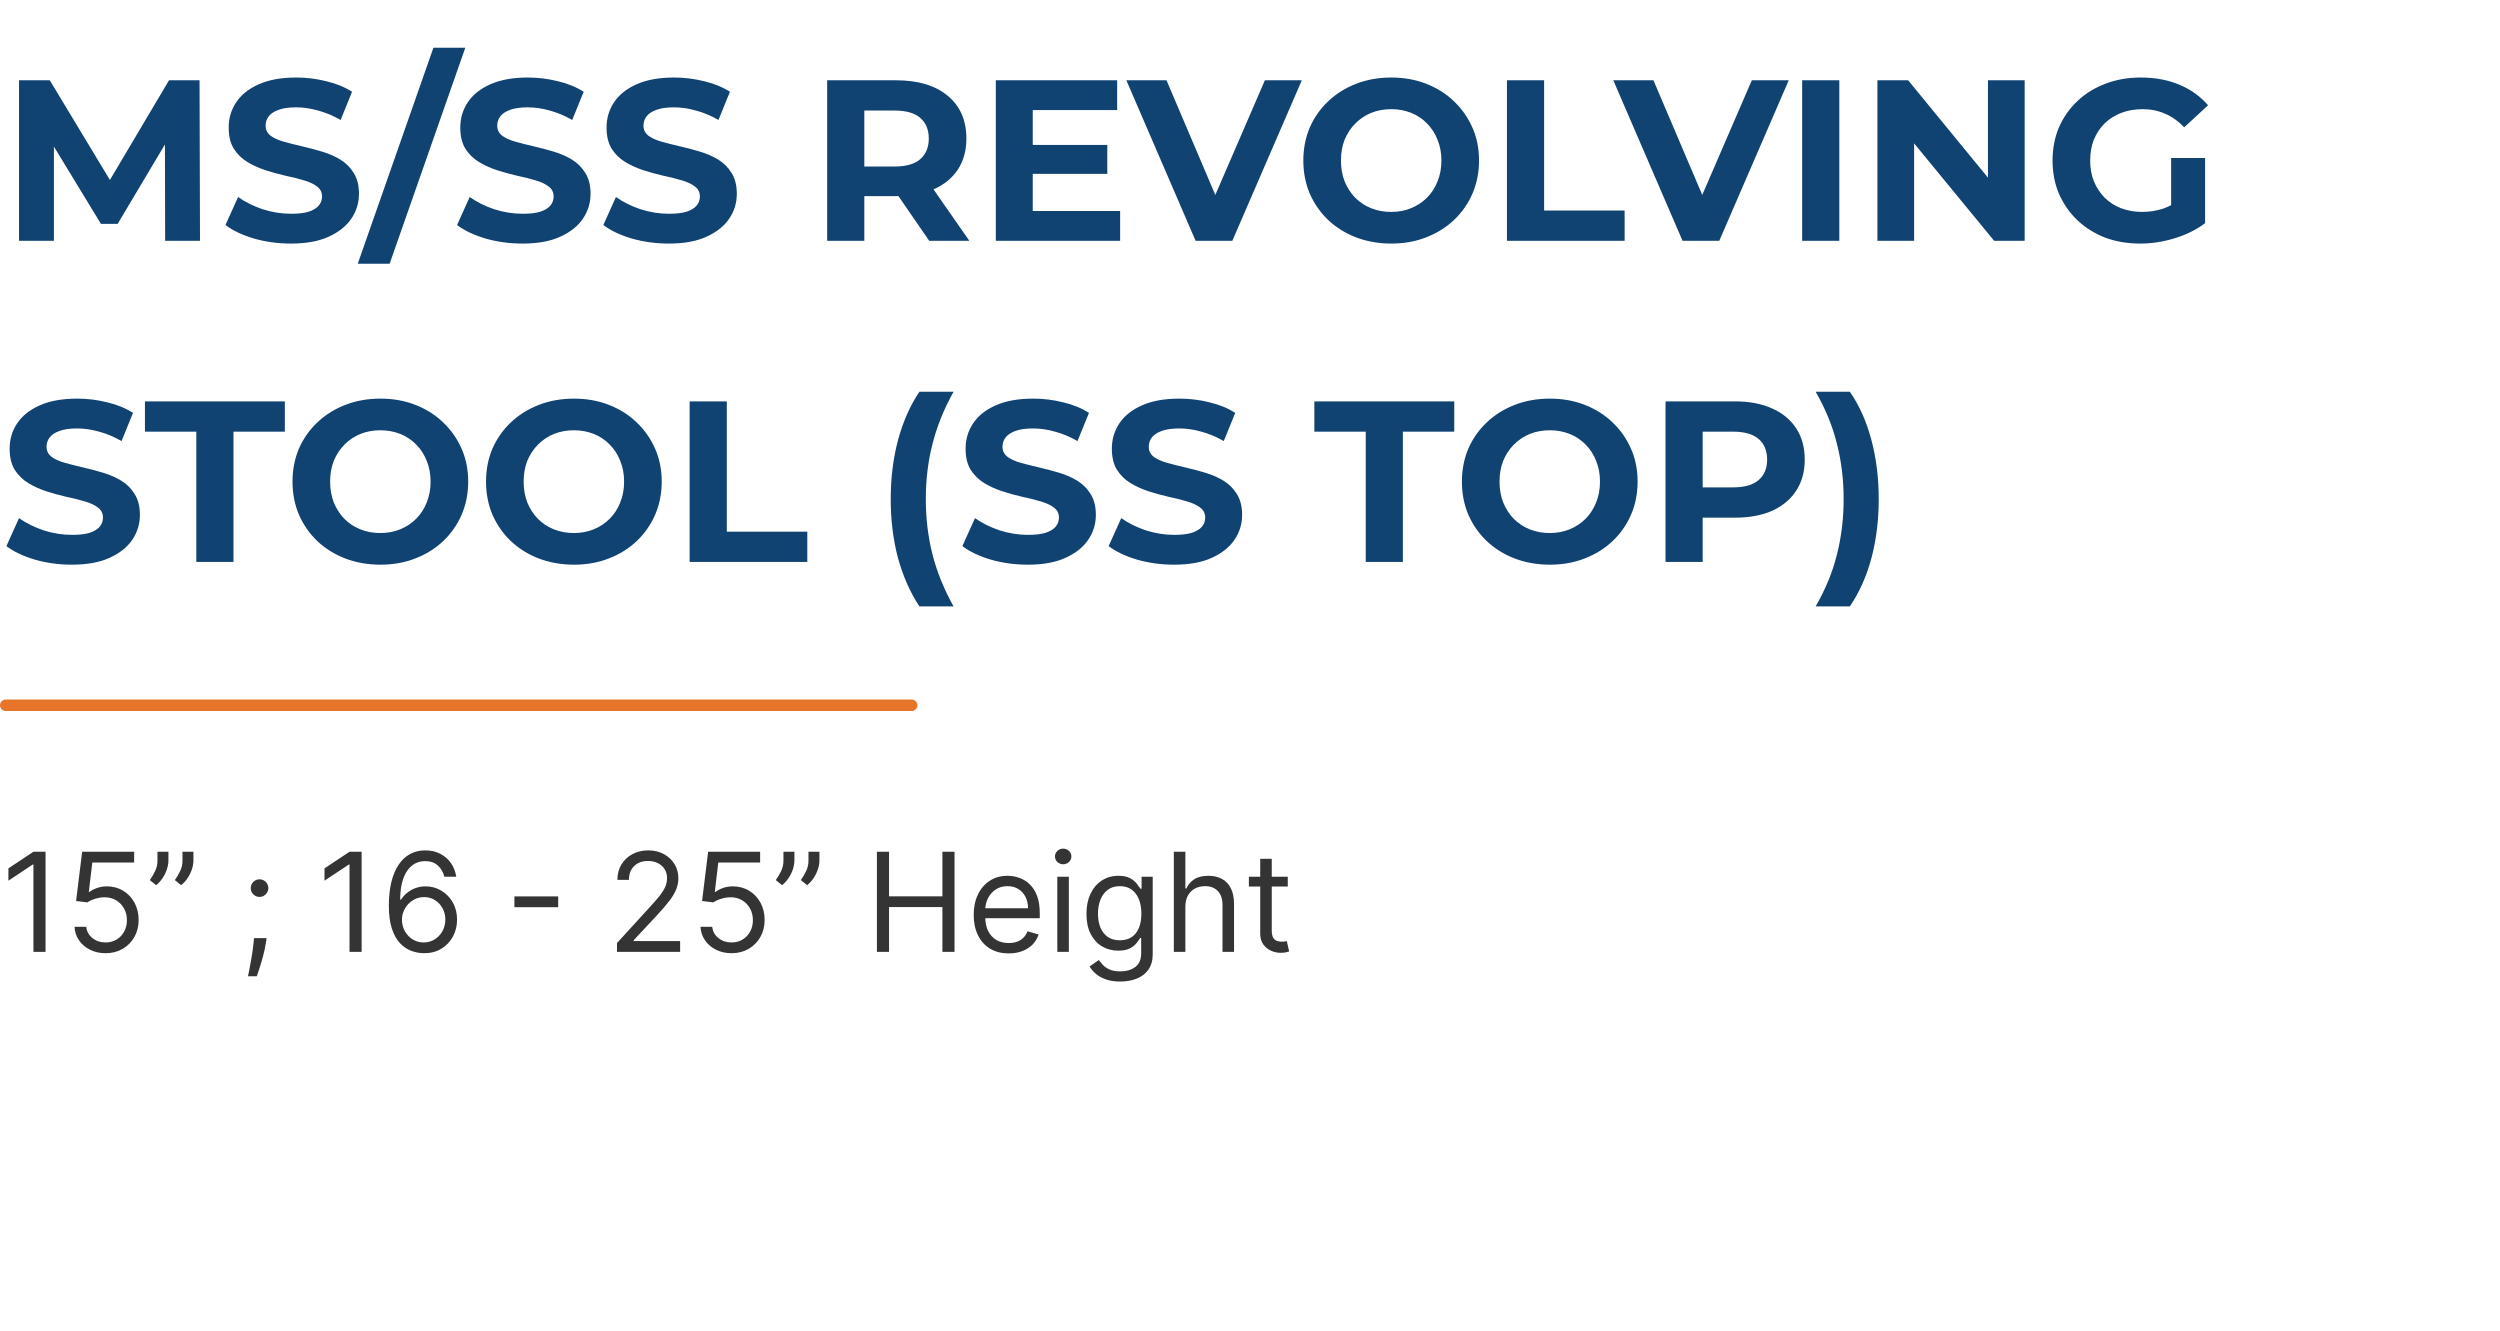
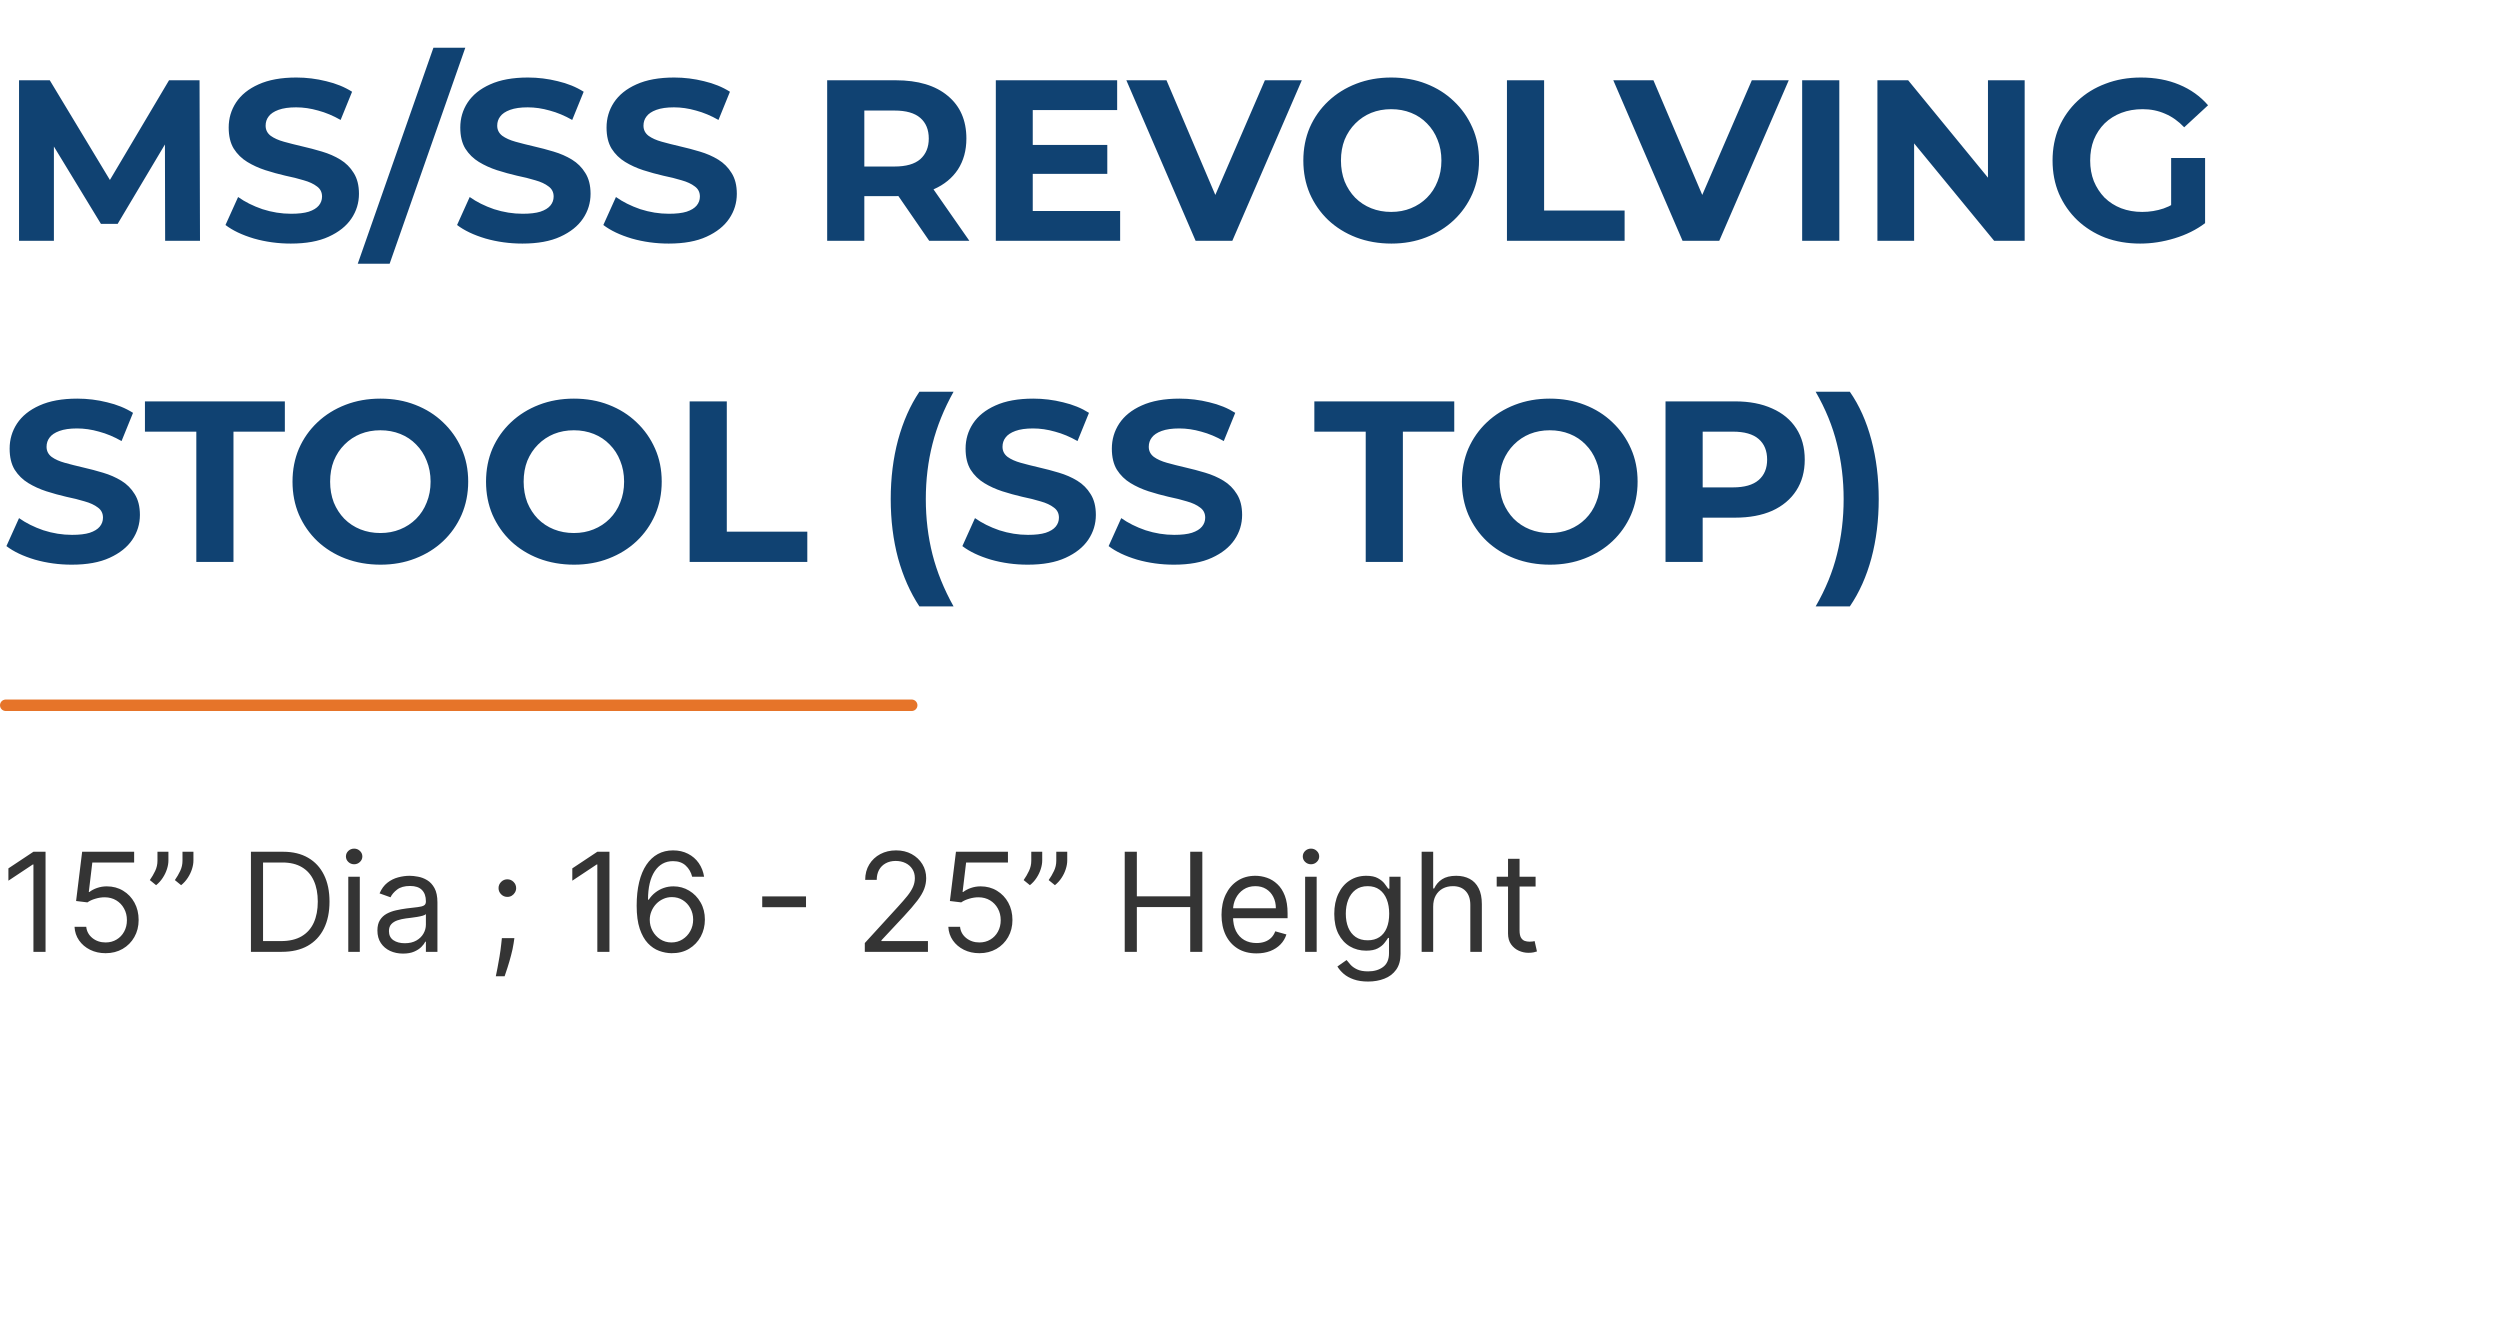
<svg xmlns="http://www.w3.org/2000/svg" width="218" height="116" viewBox="0 0 218 116" fill="none">
  <path d="M1.66 21V7H4.34L10.3 16.88H8.88L14.74 7H17.4L17.44 21H14.4L14.38 11.66H14.94L10.26 19.52H8.8L4.02 11.66H4.7V21H1.66ZM25.362 21.24C24.242 21.24 23.168 21.093 22.142 20.8C21.115 20.493 20.288 20.1 19.662 19.62L20.762 17.18C21.362 17.607 22.068 17.96 22.882 18.24C23.708 18.507 24.542 18.64 25.382 18.64C26.022 18.64 26.535 18.58 26.922 18.46C27.322 18.327 27.615 18.147 27.802 17.92C27.988 17.693 28.082 17.433 28.082 17.14C28.082 16.767 27.935 16.473 27.642 16.26C27.348 16.033 26.962 15.853 26.482 15.72C26.002 15.573 25.468 15.44 24.882 15.32C24.308 15.187 23.728 15.027 23.142 14.84C22.568 14.653 22.042 14.413 21.562 14.12C21.082 13.827 20.688 13.44 20.382 12.96C20.088 12.48 19.942 11.867 19.942 11.12C19.942 10.32 20.155 9.593 20.582 8.94C21.022 8.273 21.675 7.747 22.542 7.36C23.422 6.96 24.522 6.76 25.842 6.76C26.722 6.76 27.588 6.867 28.442 7.08C29.295 7.28 30.048 7.587 30.702 8L29.702 10.46C29.048 10.087 28.395 9.813 27.742 9.64C27.088 9.453 26.448 9.36 25.822 9.36C25.195 9.36 24.682 9.433 24.282 9.58C23.882 9.727 23.595 9.92 23.422 10.16C23.248 10.387 23.162 10.653 23.162 10.96C23.162 11.32 23.308 11.613 23.602 11.84C23.895 12.053 24.282 12.227 24.762 12.36C25.242 12.493 25.768 12.627 26.342 12.76C26.928 12.893 27.508 13.047 28.082 13.22C28.668 13.393 29.202 13.627 29.682 13.92C30.162 14.213 30.548 14.6 30.842 15.08C31.148 15.56 31.302 16.167 31.302 16.9C31.302 17.687 31.082 18.407 30.642 19.06C30.202 19.713 29.542 20.24 28.662 20.64C27.795 21.04 26.695 21.24 25.362 21.24ZM31.195 23L37.795 4.16H40.575L33.975 23H31.195ZM45.557 21.24C44.437 21.24 43.364 21.093 42.337 20.8C41.31 20.493 40.483 20.1 39.857 19.62L40.957 17.18C41.557 17.607 42.264 17.96 43.077 18.24C43.904 18.507 44.737 18.64 45.577 18.64C46.217 18.64 46.73 18.58 47.117 18.46C47.517 18.327 47.81 18.147 47.997 17.92C48.184 17.693 48.277 17.433 48.277 17.14C48.277 16.767 48.13 16.473 47.837 16.26C47.544 16.033 47.157 15.853 46.677 15.72C46.197 15.573 45.663 15.44 45.077 15.32C44.504 15.187 43.923 15.027 43.337 14.84C42.764 14.653 42.237 14.413 41.757 14.12C41.277 13.827 40.883 13.44 40.577 12.96C40.283 12.48 40.137 11.867 40.137 11.12C40.137 10.32 40.35 9.593 40.777 8.94C41.217 8.273 41.87 7.747 42.737 7.36C43.617 6.96 44.717 6.76 46.037 6.76C46.917 6.76 47.783 6.867 48.637 7.08C49.49 7.28 50.243 7.587 50.897 8L49.897 10.46C49.243 10.087 48.59 9.813 47.937 9.64C47.283 9.453 46.644 9.36 46.017 9.36C45.39 9.36 44.877 9.433 44.477 9.58C44.077 9.727 43.79 9.92 43.617 10.16C43.444 10.387 43.357 10.653 43.357 10.96C43.357 11.32 43.504 11.613 43.797 11.84C44.09 12.053 44.477 12.227 44.957 12.36C45.437 12.493 45.964 12.627 46.537 12.76C47.123 12.893 47.703 13.047 48.277 13.22C48.864 13.393 49.397 13.627 49.877 13.92C50.357 14.213 50.743 14.6 51.037 15.08C51.343 15.56 51.497 16.167 51.497 16.9C51.497 17.687 51.277 18.407 50.837 19.06C50.397 19.713 49.737 20.24 48.857 20.64C47.99 21.04 46.89 21.24 45.557 21.24ZM58.311 21.24C57.191 21.24 56.117 21.093 55.091 20.8C54.064 20.493 53.237 20.1 52.611 19.62L53.711 17.18C54.311 17.607 55.017 17.96 55.831 18.24C56.657 18.507 57.491 18.64 58.331 18.64C58.971 18.64 59.484 18.58 59.871 18.46C60.271 18.327 60.564 18.147 60.751 17.92C60.937 17.693 61.031 17.433 61.031 17.14C61.031 16.767 60.884 16.473 60.591 16.26C60.297 16.033 59.911 15.853 59.431 15.72C58.951 15.573 58.417 15.44 57.831 15.32C57.257 15.187 56.677 15.027 56.091 14.84C55.517 14.653 54.991 14.413 54.511 14.12C54.031 13.827 53.637 13.44 53.331 12.96C53.037 12.48 52.891 11.867 52.891 11.12C52.891 10.32 53.104 9.593 53.531 8.94C53.971 8.273 54.624 7.747 55.491 7.36C56.371 6.96 57.471 6.76 58.791 6.76C59.671 6.76 60.537 6.867 61.391 7.08C62.244 7.28 62.997 7.587 63.651 8L62.651 10.46C61.997 10.087 61.344 9.813 60.691 9.64C60.037 9.453 59.397 9.36 58.771 9.36C58.144 9.36 57.631 9.433 57.231 9.58C56.831 9.727 56.544 9.92 56.371 10.16C56.197 10.387 56.111 10.653 56.111 10.96C56.111 11.32 56.257 11.613 56.551 11.84C56.844 12.053 57.231 12.227 57.711 12.36C58.191 12.493 58.717 12.627 59.291 12.76C59.877 12.893 60.457 13.047 61.031 13.22C61.617 13.393 62.151 13.627 62.631 13.92C63.111 14.213 63.497 14.6 63.791 15.08C64.097 15.56 64.251 16.167 64.251 16.9C64.251 17.687 64.031 18.407 63.591 19.06C63.151 19.713 62.491 20.24 61.611 20.64C60.744 21.04 59.644 21.24 58.311 21.24ZM72.129 21V7H78.109C80.055 7 81.569 7.453 82.649 8.36C83.729 9.253 84.269 10.493 84.269 12.08C84.269 13.12 84.022 14.02 83.529 14.78C83.035 15.527 82.335 16.1 81.429 16.5C80.522 16.9 79.442 17.1 78.189 17.1H73.929L75.369 15.68V21H72.129ZM81.029 21L77.529 15.92H80.989L84.529 21H81.029ZM75.369 16.04L73.929 14.52H78.009C79.009 14.52 79.755 14.307 80.249 13.88C80.742 13.44 80.989 12.84 80.989 12.08C80.989 11.307 80.742 10.707 80.249 10.28C79.755 9.853 79.009 9.64 78.009 9.64H73.929L75.369 8.1V16.04ZM86.836 21V7H97.416V9.6H90.056V18.4H97.676V21H86.836ZM89.816 15.16V12.64H96.556V15.16H89.816ZM104.258 21L98.218 7H101.718L106.998 19.4H104.938L110.298 7H113.518L107.458 21H104.258ZM121.331 21.24C120.224 21.24 119.198 21.06 118.251 20.7C117.318 20.34 116.504 19.833 115.811 19.18C115.131 18.527 114.598 17.76 114.211 16.88C113.838 16 113.651 15.04 113.651 14C113.651 12.96 113.838 12 114.211 11.12C114.598 10.24 115.138 9.473 115.831 8.82C116.524 8.167 117.338 7.66 118.271 7.3C119.204 6.94 120.218 6.76 121.311 6.76C122.418 6.76 123.431 6.94 124.351 7.3C125.284 7.66 126.091 8.167 126.771 8.82C127.464 9.473 128.004 10.24 128.391 11.12C128.778 11.987 128.971 12.947 128.971 14C128.971 15.04 128.778 16.007 128.391 16.9C128.004 17.78 127.464 18.547 126.771 19.2C126.091 19.84 125.284 20.34 124.351 20.7C123.431 21.06 122.424 21.24 121.331 21.24ZM121.311 18.48C121.938 18.48 122.511 18.373 123.031 18.16C123.564 17.947 124.031 17.64 124.431 17.24C124.831 16.84 125.138 16.367 125.351 15.82C125.578 15.273 125.691 14.667 125.691 14C125.691 13.333 125.578 12.727 125.351 12.18C125.138 11.633 124.831 11.16 124.431 10.76C124.044 10.36 123.584 10.053 123.051 9.84C122.518 9.627 121.938 9.52 121.311 9.52C120.684 9.52 120.104 9.627 119.571 9.84C119.051 10.053 118.591 10.36 118.191 10.76C117.791 11.16 117.478 11.633 117.251 12.18C117.038 12.727 116.931 13.333 116.931 14C116.931 14.653 117.038 15.26 117.251 15.82C117.478 16.367 117.784 16.84 118.171 17.24C118.571 17.64 119.038 17.947 119.571 18.16C120.104 18.373 120.684 18.48 121.311 18.48ZM131.406 21V7H134.646V18.36H141.666V21H131.406ZM146.719 21L140.679 7H144.179L149.459 19.4H147.399L152.759 7H155.979L149.919 21H146.719ZM157.148 21V7H160.388V21H157.148ZM163.711 21V7H166.391L174.651 17.08H173.351V7H176.551V21H173.891L165.611 10.92H166.911V21H163.711ZM186.623 21.24C185.516 21.24 184.496 21.067 183.563 20.72C182.643 20.36 181.836 19.853 181.143 19.2C180.463 18.547 179.93 17.78 179.543 16.9C179.17 16.02 178.983 15.053 178.983 14C178.983 12.947 179.17 11.98 179.543 11.1C179.93 10.22 180.47 9.453 181.163 8.8C181.856 8.147 182.67 7.647 183.603 7.3C184.536 6.94 185.563 6.76 186.683 6.76C187.923 6.76 189.036 6.967 190.023 7.38C191.023 7.793 191.863 8.393 192.543 9.18L190.463 11.1C189.956 10.567 189.403 10.173 188.803 9.92C188.203 9.653 187.55 9.52 186.843 9.52C186.163 9.52 185.543 9.627 184.983 9.84C184.423 10.053 183.936 10.36 183.523 10.76C183.123 11.16 182.81 11.633 182.583 12.18C182.37 12.727 182.263 13.333 182.263 14C182.263 14.653 182.37 15.253 182.583 15.8C182.81 16.347 183.123 16.827 183.523 17.24C183.936 17.64 184.416 17.947 184.963 18.16C185.523 18.373 186.136 18.48 186.803 18.48C187.443 18.48 188.063 18.38 188.663 18.18C189.276 17.967 189.87 17.613 190.443 17.12L192.283 19.46C191.523 20.033 190.636 20.473 189.623 20.78C188.623 21.087 187.623 21.24 186.623 21.24ZM192.283 19.46L189.323 19.04V13.78H192.283V19.46ZM6.26 49.24C5.14 49.24 4.067 49.093 3.04 48.8C2.013 48.493 1.187 48.1 0.56 47.62L1.66 45.18C2.26 45.607 2.967 45.96 3.78 46.24C4.607 46.507 5.44 46.64 6.28 46.64C6.92 46.64 7.433 46.58 7.82 46.46C8.22 46.327 8.513 46.147 8.7 45.92C8.887 45.693 8.98 45.433 8.98 45.14C8.98 44.767 8.833 44.473 8.54 44.26C8.247 44.033 7.86 43.853 7.38 43.72C6.9 43.573 6.367 43.44 5.78 43.32C5.207 43.187 4.627 43.027 4.04 42.84C3.467 42.653 2.94 42.413 2.46 42.12C1.98 41.827 1.587 41.44 1.28 40.96C0.987 40.48 0.84 39.867 0.84 39.12C0.84 38.32 1.053 37.593 1.48 36.94C1.92 36.273 2.573 35.747 3.44 35.36C4.32 34.96 5.42 34.76 6.74 34.76C7.62 34.76 8.487 34.867 9.34 35.08C10.193 35.28 10.947 35.587 11.6 36L10.6 38.46C9.947 38.087 9.293 37.813 8.64 37.64C7.987 37.453 7.347 37.36 6.72 37.36C6.093 37.36 5.58 37.433 5.18 37.58C4.78 37.727 4.493 37.92 4.32 38.16C4.147 38.387 4.06 38.653 4.06 38.96C4.06 39.32 4.207 39.613 4.5 39.84C4.793 40.053 5.18 40.227 5.66 40.36C6.14 40.493 6.667 40.627 7.24 40.76C7.827 40.893 8.407 41.047 8.98 41.22C9.567 41.393 10.1 41.627 10.58 41.92C11.06 42.213 11.447 42.6 11.74 43.08C12.047 43.56 12.2 44.167 12.2 44.9C12.2 45.687 11.98 46.407 11.54 47.06C11.1 47.713 10.44 48.24 9.56 48.64C8.693 49.04 7.593 49.24 6.26 49.24ZM17.119 49V37.64H12.639V35H24.839V37.64H20.359V49H17.119ZM33.187 49.24C32.08 49.24 31.053 49.06 30.107 48.7C29.173 48.34 28.36 47.833 27.667 47.18C26.987 46.527 26.453 45.76 26.067 44.88C25.693 44 25.507 43.04 25.507 42C25.507 40.96 25.693 40 26.067 39.12C26.453 38.24 26.993 37.473 27.687 36.82C28.38 36.167 29.193 35.66 30.127 35.3C31.06 34.94 32.073 34.76 33.167 34.76C34.273 34.76 35.287 34.94 36.207 35.3C37.14 35.66 37.947 36.167 38.627 36.82C39.32 37.473 39.86 38.24 40.247 39.12C40.633 39.987 40.827 40.947 40.827 42C40.827 43.04 40.633 44.007 40.247 44.9C39.86 45.78 39.32 46.547 38.627 47.2C37.947 47.84 37.14 48.34 36.207 48.7C35.287 49.06 34.28 49.24 33.187 49.24ZM33.167 46.48C33.793 46.48 34.367 46.373 34.887 46.16C35.42 45.947 35.887 45.64 36.287 45.24C36.687 44.84 36.993 44.367 37.207 43.82C37.433 43.273 37.547 42.667 37.547 42C37.547 41.333 37.433 40.727 37.207 40.18C36.993 39.633 36.687 39.16 36.287 38.76C35.9 38.36 35.44 38.053 34.907 37.84C34.373 37.627 33.793 37.52 33.167 37.52C32.54 37.52 31.96 37.627 31.427 37.84C30.907 38.053 30.447 38.36 30.047 38.76C29.647 39.16 29.333 39.633 29.107 40.18C28.893 40.727 28.787 41.333 28.787 42C28.787 42.653 28.893 43.26 29.107 43.82C29.333 44.367 29.64 44.84 30.027 45.24C30.427 45.64 30.893 45.947 31.427 46.16C31.96 46.373 32.54 46.48 33.167 46.48ZM50.062 49.24C48.955 49.24 47.928 49.06 46.982 48.7C46.048 48.34 45.235 47.833 44.542 47.18C43.862 46.527 43.328 45.76 42.942 44.88C42.568 44 42.382 43.04 42.382 42C42.382 40.96 42.568 40 42.942 39.12C43.328 38.24 43.868 37.473 44.562 36.82C45.255 36.167 46.068 35.66 47.002 35.3C47.935 34.94 48.948 34.76 50.042 34.76C51.148 34.76 52.162 34.94 53.082 35.3C54.015 35.66 54.822 36.167 55.502 36.82C56.195 37.473 56.735 38.24 57.122 39.12C57.508 39.987 57.702 40.947 57.702 42C57.702 43.04 57.508 44.007 57.122 44.9C56.735 45.78 56.195 46.547 55.502 47.2C54.822 47.84 54.015 48.34 53.082 48.7C52.162 49.06 51.155 49.24 50.062 49.24ZM50.042 46.48C50.668 46.48 51.242 46.373 51.762 46.16C52.295 45.947 52.762 45.64 53.162 45.24C53.562 44.84 53.868 44.367 54.082 43.82C54.308 43.273 54.422 42.667 54.422 42C54.422 41.333 54.308 40.727 54.082 40.18C53.868 39.633 53.562 39.16 53.162 38.76C52.775 38.36 52.315 38.053 51.782 37.84C51.248 37.627 50.668 37.52 50.042 37.52C49.415 37.52 48.835 37.627 48.302 37.84C47.782 38.053 47.322 38.36 46.922 38.76C46.522 39.16 46.208 39.633 45.982 40.18C45.768 40.727 45.662 41.333 45.662 42C45.662 42.653 45.768 43.26 45.982 43.82C46.208 44.367 46.515 44.84 46.902 45.24C47.302 45.64 47.768 45.947 48.302 46.16C48.835 46.373 49.415 46.48 50.042 46.48ZM60.137 49V35H63.377V46.36H70.397V49H60.137ZM80.171 52.88C79.371 51.667 78.751 50.267 78.311 48.68C77.884 47.08 77.671 45.36 77.671 43.52C77.671 41.68 77.884 39.96 78.311 38.36C78.751 36.747 79.371 35.347 80.171 34.16H83.151C82.311 35.667 81.698 37.187 81.311 38.72C80.924 40.24 80.731 41.84 80.731 43.52C80.731 45.2 80.924 46.807 81.311 48.34C81.698 49.86 82.311 51.373 83.151 52.88H80.171ZM89.619 49.24C88.499 49.24 87.426 49.093 86.399 48.8C85.373 48.493 84.546 48.1 83.919 47.62L85.019 45.18C85.619 45.607 86.326 45.96 87.139 46.24C87.966 46.507 88.799 46.64 89.639 46.64C90.279 46.64 90.793 46.58 91.179 46.46C91.579 46.327 91.873 46.147 92.059 45.92C92.246 45.693 92.339 45.433 92.339 45.14C92.339 44.767 92.193 44.473 91.899 44.26C91.606 44.033 91.219 43.853 90.739 43.72C90.259 43.573 89.726 43.44 89.139 43.32C88.566 43.187 87.986 43.027 87.399 42.84C86.826 42.653 86.299 42.413 85.819 42.12C85.339 41.827 84.946 41.44 84.639 40.96C84.346 40.48 84.199 39.867 84.199 39.12C84.199 38.32 84.413 37.593 84.839 36.94C85.279 36.273 85.933 35.747 86.799 35.36C87.679 34.96 88.779 34.76 90.099 34.76C90.979 34.76 91.846 34.867 92.699 35.08C93.553 35.28 94.306 35.587 94.959 36L93.959 38.46C93.306 38.087 92.653 37.813 91.999 37.64C91.346 37.453 90.706 37.36 90.079 37.36C89.453 37.36 88.939 37.433 88.539 37.58C88.139 37.727 87.853 37.92 87.679 38.16C87.506 38.387 87.419 38.653 87.419 38.96C87.419 39.32 87.566 39.613 87.859 39.84C88.153 40.053 88.539 40.227 89.019 40.36C89.499 40.493 90.026 40.627 90.599 40.76C91.186 40.893 91.766 41.047 92.339 41.22C92.926 41.393 93.459 41.627 93.939 41.92C94.419 42.213 94.806 42.6 95.099 43.08C95.406 43.56 95.559 44.167 95.559 44.9C95.559 45.687 95.339 46.407 94.899 47.06C94.459 47.713 93.799 48.24 92.919 48.64C92.053 49.04 90.953 49.24 89.619 49.24ZM102.373 49.24C101.253 49.24 100.18 49.093 99.153 48.8C98.127 48.493 97.3 48.1 96.673 47.62L97.773 45.18C98.373 45.607 99.08 45.96 99.893 46.24C100.72 46.507 101.553 46.64 102.393 46.64C103.033 46.64 103.547 46.58 103.933 46.46C104.333 46.327 104.627 46.147 104.813 45.92C105 45.693 105.093 45.433 105.093 45.14C105.093 44.767 104.947 44.473 104.653 44.26C104.36 44.033 103.973 43.853 103.493 43.72C103.013 43.573 102.48 43.44 101.893 43.32C101.32 43.187 100.74 43.027 100.153 42.84C99.58 42.653 99.053 42.413 98.573 42.12C98.093 41.827 97.7 41.44 97.393 40.96C97.1 40.48 96.953 39.867 96.953 39.12C96.953 38.32 97.167 37.593 97.593 36.94C98.033 36.273 98.687 35.747 99.553 35.36C100.433 34.96 101.533 34.76 102.853 34.76C103.733 34.76 104.6 34.867 105.453 35.08C106.307 35.28 107.06 35.587 107.713 36L106.713 38.46C106.06 38.087 105.407 37.813 104.753 37.64C104.1 37.453 103.46 37.36 102.833 37.36C102.207 37.36 101.693 37.433 101.293 37.58C100.893 37.727 100.607 37.92 100.433 38.16C100.26 38.387 100.173 38.653 100.173 38.96C100.173 39.32 100.32 39.613 100.613 39.84C100.907 40.053 101.293 40.227 101.773 40.36C102.253 40.493 102.78 40.627 103.353 40.76C103.94 40.893 104.52 41.047 105.093 41.22C105.68 41.393 106.213 41.627 106.693 41.92C107.173 42.213 107.56 42.6 107.853 43.08C108.16 43.56 108.313 44.167 108.313 44.9C108.313 45.687 108.093 46.407 107.653 47.06C107.213 47.713 106.553 48.24 105.673 48.64C104.807 49.04 103.707 49.24 102.373 49.24ZM119.091 49V37.64H114.611V35H126.811V37.64H122.331V49H119.091ZM135.159 49.24C134.053 49.24 133.026 49.06 132.079 48.7C131.146 48.34 130.333 47.833 129.639 47.18C128.959 46.527 128.426 45.76 128.039 44.88C127.666 44 127.479 43.04 127.479 42C127.479 40.96 127.666 40 128.039 39.12C128.426 38.24 128.966 37.473 129.659 36.82C130.353 36.167 131.166 35.66 132.099 35.3C133.033 34.94 134.046 34.76 135.139 34.76C136.246 34.76 137.259 34.94 138.179 35.3C139.113 35.66 139.919 36.167 140.599 36.82C141.293 37.473 141.833 38.24 142.219 39.12C142.606 39.987 142.799 40.947 142.799 42C142.799 43.04 142.606 44.007 142.219 44.9C141.833 45.78 141.293 46.547 140.599 47.2C139.919 47.84 139.113 48.34 138.179 48.7C137.259 49.06 136.253 49.24 135.159 49.24ZM135.139 46.48C135.766 46.48 136.339 46.373 136.859 46.16C137.393 45.947 137.859 45.64 138.259 45.24C138.659 44.84 138.966 44.367 139.179 43.82C139.406 43.273 139.519 42.667 139.519 42C139.519 41.333 139.406 40.727 139.179 40.18C138.966 39.633 138.659 39.16 138.259 38.76C137.873 38.36 137.413 38.053 136.879 37.84C136.346 37.627 135.766 37.52 135.139 37.52C134.513 37.52 133.933 37.627 133.399 37.84C132.879 38.053 132.419 38.36 132.019 38.76C131.619 39.16 131.306 39.633 131.079 40.18C130.866 40.727 130.759 41.333 130.759 42C130.759 42.653 130.866 43.26 131.079 43.82C131.306 44.367 131.613 44.84 131.999 45.24C132.399 45.64 132.866 45.947 133.399 46.16C133.933 46.373 134.513 46.48 135.139 46.48ZM145.234 49V35H151.294C152.548 35 153.628 35.207 154.534 35.62C155.441 36.02 156.141 36.6 156.634 37.36C157.128 38.12 157.374 39.027 157.374 40.08C157.374 41.12 157.128 42.02 156.634 42.78C156.141 43.54 155.441 44.127 154.534 44.54C153.628 44.94 152.548 45.14 151.294 45.14H147.034L148.474 43.68V49H145.234ZM148.474 44.04L147.034 42.5H151.114C152.114 42.5 152.861 42.287 153.354 41.86C153.848 41.433 154.094 40.84 154.094 40.08C154.094 39.307 153.848 38.707 153.354 38.28C152.861 37.853 152.114 37.64 151.114 37.64H147.034L148.474 36.1V44.04ZM158.325 52.88C159.192 51.373 159.812 49.86 160.185 48.34C160.572 46.807 160.765 45.2 160.765 43.52C160.765 41.84 160.572 40.24 160.185 38.72C159.812 37.187 159.192 35.667 158.325 34.16H161.305C162.132 35.347 162.758 36.747 163.185 38.36C163.612 39.96 163.825 41.68 163.825 43.52C163.825 45.36 163.612 47.08 163.185 48.68C162.758 50.267 162.132 51.667 161.305 52.88H158.325Z" fill="#104272" />
  <line x1="0.5" y1="61.5" x2="79.5" y2="61.5" stroke="#E67429" stroke-linecap="round" />
-   <path d="M3.972 74.273V83H2.915V75.381H2.864L0.733 76.796V75.722L2.915 74.273H3.972ZM9.209 83.119C8.709 83.119 8.259 83.02 7.858 82.821C7.457 82.622 7.136 82.349 6.895 82.003C6.653 81.656 6.521 81.261 6.499 80.818H7.521C7.561 81.213 7.74 81.54 8.058 81.798C8.379 82.054 8.763 82.182 9.209 82.182C9.567 82.182 9.885 82.098 10.163 81.93C10.445 81.763 10.665 81.533 10.824 81.24C10.986 80.945 11.067 80.611 11.067 80.239C11.067 79.858 10.983 79.519 10.815 79.22C10.651 78.919 10.423 78.682 10.133 78.508C9.844 78.335 9.513 78.247 9.141 78.244C8.874 78.242 8.599 78.283 8.318 78.368C8.037 78.45 7.805 78.557 7.624 78.688L6.635 78.568L7.163 74.273H11.697V75.21H8.05L7.743 77.784H7.794C7.973 77.642 8.197 77.524 8.467 77.43C8.737 77.337 9.018 77.29 9.311 77.29C9.845 77.29 10.321 77.418 10.739 77.673C11.159 77.926 11.489 78.273 11.727 78.713C11.969 79.153 12.089 79.656 12.089 80.222C12.089 80.778 11.964 81.276 11.714 81.713C11.467 82.148 11.126 82.492 10.692 82.744C10.257 82.994 9.763 83.119 9.209 83.119ZM14.686 74.273V75.04C14.686 75.273 14.643 75.521 14.558 75.785C14.476 76.047 14.353 76.301 14.191 76.548C14.032 76.793 13.839 77.006 13.612 77.188L13.066 76.744C13.245 76.489 13.4 76.223 13.531 75.947C13.664 75.669 13.731 75.372 13.731 75.057V74.273H14.686ZM16.867 74.273V75.04C16.867 75.273 16.825 75.521 16.74 75.785C16.657 76.047 16.535 76.301 16.373 76.548C16.214 76.793 16.021 77.006 15.794 77.188L15.248 76.744C15.427 76.489 15.582 76.223 15.713 75.947C15.846 75.669 15.913 75.372 15.913 75.057V74.273H16.867ZM23.245 81.807L23.177 82.267C23.128 82.591 23.054 82.938 22.955 83.307C22.858 83.676 22.758 84.024 22.652 84.351C22.547 84.678 22.461 84.938 22.392 85.131H21.625C21.662 84.949 21.711 84.709 21.77 84.41C21.83 84.112 21.89 83.778 21.949 83.409C22.012 83.043 22.063 82.668 22.103 82.284L22.154 81.807H23.245ZM22.631 78.21C22.421 78.21 22.24 78.135 22.09 77.984C21.939 77.834 21.864 77.653 21.864 77.443C21.864 77.233 21.939 77.053 22.09 76.902C22.24 76.751 22.421 76.676 22.631 76.676C22.841 76.676 23.022 76.751 23.172 76.902C23.323 77.053 23.398 77.233 23.398 77.443C23.398 77.582 23.363 77.71 23.291 77.827C23.223 77.943 23.131 78.037 23.015 78.108C22.901 78.176 22.773 78.21 22.631 78.21ZM31.534 74.273V83H30.477V75.381H30.426L28.296 76.796V75.722L30.477 74.273H31.534ZM36.942 83.119C36.584 83.114 36.226 83.046 35.868 82.915C35.51 82.784 35.183 82.564 34.888 82.254C34.592 81.942 34.355 81.52 34.176 80.989C33.997 80.454 33.908 79.784 33.908 78.977C33.908 78.204 33.98 77.52 34.125 76.923C34.27 76.324 34.48 75.82 34.756 75.41C35.031 74.999 35.364 74.686 35.753 74.473C36.145 74.26 36.587 74.153 37.078 74.153C37.567 74.153 38.001 74.251 38.382 74.447C38.766 74.641 39.078 74.91 39.32 75.257C39.561 75.604 39.717 76.003 39.788 76.454H38.749C38.652 76.062 38.465 75.737 38.186 75.479C37.908 75.22 37.538 75.091 37.078 75.091C36.402 75.091 35.869 75.385 35.48 75.973C35.094 76.561 34.899 77.386 34.896 78.449H34.965C35.124 78.207 35.312 78.001 35.531 77.831C35.753 77.658 35.997 77.524 36.264 77.43C36.531 77.337 36.814 77.29 37.112 77.29C37.612 77.29 38.07 77.415 38.484 77.665C38.899 77.912 39.231 78.254 39.481 78.692C39.731 79.126 39.856 79.625 39.856 80.188C39.856 80.727 39.736 81.222 39.494 81.671C39.253 82.117 38.913 82.472 38.476 82.736C38.041 82.997 37.53 83.125 36.942 83.119ZM36.942 82.182C37.3 82.182 37.621 82.092 37.905 81.913C38.192 81.734 38.418 81.494 38.582 81.193C38.75 80.892 38.834 80.557 38.834 80.188C38.834 79.827 38.753 79.499 38.591 79.203C38.432 78.905 38.212 78.668 37.93 78.492C37.652 78.315 37.334 78.227 36.976 78.227C36.706 78.227 36.455 78.281 36.222 78.389C35.989 78.494 35.784 78.639 35.608 78.824C35.435 79.008 35.298 79.22 35.199 79.459C35.099 79.695 35.05 79.943 35.05 80.204C35.05 80.551 35.131 80.875 35.293 81.176C35.457 81.477 35.682 81.72 35.966 81.905C36.253 82.09 36.578 82.182 36.942 82.182ZM48.674 78.168V79.105H44.856V78.168H48.674ZM53.802 83V82.233L56.682 79.079C57.021 78.71 57.299 78.389 57.518 78.117C57.736 77.841 57.898 77.582 58.004 77.341C58.111 77.097 58.166 76.841 58.166 76.574C58.166 76.267 58.092 76.001 57.944 75.777C57.799 75.553 57.6 75.379 57.347 75.257C57.094 75.135 56.81 75.074 56.495 75.074C56.16 75.074 55.867 75.144 55.617 75.283C55.37 75.419 55.178 75.611 55.042 75.858C54.908 76.105 54.842 76.395 54.842 76.727H53.836C53.836 76.216 53.954 75.767 54.19 75.381C54.425 74.994 54.746 74.693 55.153 74.477C55.562 74.261 56.021 74.153 56.529 74.153C57.041 74.153 57.494 74.261 57.889 74.477C58.283 74.693 58.593 74.984 58.818 75.351C59.042 75.717 59.154 76.125 59.154 76.574C59.154 76.895 59.096 77.209 58.979 77.516C58.866 77.82 58.667 78.159 58.383 78.534C58.102 78.906 57.711 79.361 57.211 79.898L55.251 81.994V82.062H59.307V83H53.802ZM63.795 83.119C63.295 83.119 62.844 83.02 62.444 82.821C62.043 82.622 61.722 82.349 61.481 82.003C61.239 81.656 61.107 81.261 61.084 80.818H62.107C62.147 81.213 62.326 81.54 62.644 81.798C62.965 82.054 63.349 82.182 63.795 82.182C64.153 82.182 64.471 82.098 64.749 81.93C65.031 81.763 65.251 81.533 65.41 81.24C65.572 80.945 65.653 80.611 65.653 80.239C65.653 79.858 65.569 79.519 65.401 79.22C65.237 78.919 65.009 78.682 64.719 78.508C64.43 78.335 64.099 78.247 63.727 78.244C63.459 78.242 63.185 78.283 62.904 78.368C62.623 78.45 62.391 78.557 62.209 78.688L61.221 78.568L61.749 74.273H66.283V75.21H62.636L62.329 77.784H62.38C62.559 77.642 62.783 77.524 63.053 77.43C63.323 77.337 63.604 77.29 63.897 77.29C64.431 77.29 64.907 77.418 65.325 77.673C65.745 77.926 66.075 78.273 66.313 78.713C66.555 79.153 66.675 79.656 66.675 80.222C66.675 80.778 66.55 81.276 66.3 81.713C66.053 82.148 65.712 82.492 65.278 82.744C64.843 82.994 64.349 83.119 63.795 83.119ZM69.272 74.273V75.04C69.272 75.273 69.229 75.521 69.144 75.785C69.061 76.047 68.939 76.301 68.777 76.548C68.618 76.793 68.425 77.006 68.198 77.188L67.652 76.744C67.831 76.489 67.986 76.223 68.117 75.947C68.25 75.669 68.317 75.372 68.317 75.057V74.273H69.272ZM71.454 74.273V75.04C71.454 75.273 71.411 75.521 71.326 75.785C71.243 76.047 71.121 76.301 70.959 76.548C70.8 76.793 70.607 77.006 70.38 77.188L69.834 76.744C70.013 76.489 70.168 76.223 70.299 75.947C70.432 75.669 70.499 75.372 70.499 75.057V74.273H71.454ZM76.467 83V74.273H77.524V78.159H82.177V74.273H83.234V83H82.177V79.097H77.524V83H76.467ZM87.958 83.136C87.327 83.136 86.783 82.997 86.326 82.719C85.871 82.438 85.52 82.046 85.273 81.543C85.029 81.037 84.907 80.449 84.907 79.778C84.907 79.108 85.029 78.517 85.273 78.006C85.52 77.492 85.864 77.091 86.304 76.804C86.748 76.514 87.265 76.369 87.856 76.369C88.196 76.369 88.533 76.426 88.865 76.54C89.198 76.653 89.5 76.838 89.773 77.094C90.046 77.347 90.263 77.682 90.425 78.099C90.587 78.517 90.668 79.031 90.668 79.642V80.068H85.623V79.199H89.645C89.645 78.829 89.571 78.5 89.424 78.21C89.279 77.921 89.071 77.692 88.802 77.524C88.534 77.356 88.219 77.273 87.856 77.273C87.455 77.273 87.108 77.372 86.816 77.571C86.526 77.767 86.303 78.023 86.147 78.338C85.99 78.653 85.912 78.992 85.912 79.352V79.932C85.912 80.426 85.998 80.845 86.168 81.189C86.341 81.53 86.581 81.79 86.888 81.969C87.195 82.145 87.552 82.233 87.958 82.233C88.222 82.233 88.461 82.196 88.674 82.122C88.89 82.046 89.076 81.932 89.232 81.781C89.388 81.628 89.509 81.438 89.594 81.21L90.566 81.483C90.463 81.812 90.291 82.102 90.05 82.352C89.809 82.599 89.51 82.793 89.155 82.932C88.8 83.068 88.401 83.136 87.958 83.136ZM92.198 83V76.454H93.204V83H92.198ZM92.709 75.364C92.513 75.364 92.344 75.297 92.202 75.163C92.063 75.03 91.993 74.869 91.993 74.682C91.993 74.494 92.063 74.334 92.202 74.2C92.344 74.067 92.513 74 92.709 74C92.905 74 93.073 74.067 93.212 74.2C93.354 74.334 93.425 74.494 93.425 74.682C93.425 74.869 93.354 75.03 93.212 75.163C93.073 75.297 92.905 75.364 92.709 75.364ZM97.688 85.591C97.202 85.591 96.784 85.528 96.435 85.403C96.085 85.281 95.794 85.119 95.561 84.918C95.331 84.719 95.148 84.506 95.011 84.278L95.812 83.716C95.903 83.835 96.019 83.972 96.158 84.125C96.297 84.281 96.487 84.416 96.729 84.53C96.973 84.646 97.293 84.704 97.688 84.704C98.216 84.704 98.652 84.577 98.996 84.321C99.34 84.065 99.511 83.665 99.511 83.119V81.79H99.426C99.352 81.909 99.247 82.057 99.111 82.233C98.977 82.406 98.784 82.561 98.531 82.697C98.281 82.831 97.943 82.898 97.517 82.898C96.989 82.898 96.514 82.773 96.094 82.523C95.676 82.273 95.345 81.909 95.101 81.432C94.859 80.954 94.739 80.375 94.739 79.693C94.739 79.023 94.856 78.439 95.092 77.942C95.328 77.442 95.656 77.055 96.077 76.783C96.497 76.507 96.983 76.369 97.534 76.369C97.96 76.369 98.298 76.44 98.548 76.582C98.801 76.722 98.994 76.881 99.128 77.06C99.264 77.236 99.369 77.381 99.443 77.494H99.546V76.454H100.517V83.188C100.517 83.75 100.389 84.207 100.134 84.56C99.881 84.915 99.54 85.175 99.111 85.34C98.685 85.507 98.21 85.591 97.688 85.591ZM97.653 81.994C98.057 81.994 98.398 81.902 98.676 81.717C98.954 81.533 99.166 81.267 99.311 80.921C99.456 80.574 99.528 80.159 99.528 79.676C99.528 79.204 99.457 78.788 99.315 78.428C99.173 78.067 98.963 77.784 98.685 77.579C98.406 77.375 98.062 77.273 97.653 77.273C97.227 77.273 96.872 77.381 96.588 77.597C96.307 77.812 96.095 78.102 95.953 78.466C95.814 78.829 95.744 79.233 95.744 79.676C95.744 80.131 95.815 80.533 95.957 80.882C96.102 81.229 96.315 81.501 96.597 81.7C96.881 81.896 97.233 81.994 97.653 81.994ZM103.364 79.062V83H102.358V74.273H103.364V77.477H103.449C103.602 77.139 103.832 76.871 104.139 76.672C104.449 76.47 104.861 76.369 105.375 76.369C105.821 76.369 106.212 76.459 106.547 76.638C106.882 76.814 107.142 77.085 107.327 77.452C107.514 77.815 107.608 78.278 107.608 78.841V83H106.602V78.909C106.602 78.389 106.467 77.987 106.197 77.703C105.93 77.416 105.56 77.273 105.085 77.273C104.756 77.273 104.46 77.342 104.199 77.481C103.94 77.621 103.736 77.824 103.585 78.091C103.438 78.358 103.364 78.682 103.364 79.062ZM112.294 76.454V77.307H108.902V76.454H112.294ZM109.891 74.886H110.897V81.125C110.897 81.409 110.938 81.622 111.02 81.764C111.105 81.903 111.213 81.997 111.344 82.046C111.478 82.091 111.618 82.114 111.766 82.114C111.877 82.114 111.968 82.108 112.039 82.097C112.11 82.082 112.167 82.071 112.209 82.062L112.414 82.966C112.346 82.992 112.25 83.017 112.128 83.043C112.006 83.071 111.851 83.085 111.664 83.085C111.38 83.085 111.101 83.024 110.828 82.902C110.559 82.78 110.334 82.594 110.155 82.344C109.979 82.094 109.891 81.778 109.891 81.398V74.886Z" fill="#343434" />
+   <path d="M3.972 74.273V83H2.915V75.381H2.864L0.733 76.796V75.722L2.915 74.273H3.972ZM9.209 83.119C8.709 83.119 8.259 83.02 7.858 82.821C7.457 82.622 7.136 82.349 6.895 82.003C6.653 81.656 6.521 81.261 6.499 80.818H7.521C7.561 81.213 7.74 81.54 8.058 81.798C8.379 82.054 8.763 82.182 9.209 82.182C9.567 82.182 9.885 82.098 10.163 81.93C10.445 81.763 10.665 81.533 10.824 81.24C10.986 80.945 11.067 80.611 11.067 80.239C11.067 79.858 10.983 79.519 10.815 79.22C10.651 78.919 10.423 78.682 10.133 78.508C9.844 78.335 9.513 78.247 9.141 78.244C8.874 78.242 8.599 78.283 8.318 78.368C8.037 78.45 7.805 78.557 7.624 78.688L6.635 78.568L7.163 74.273H11.697V75.21H8.05L7.743 77.784H7.794C7.973 77.642 8.197 77.524 8.467 77.43C8.737 77.337 9.018 77.29 9.311 77.29C9.845 77.29 10.321 77.418 10.739 77.673C11.159 77.926 11.489 78.273 11.727 78.713C11.969 79.153 12.089 79.656 12.089 80.222C12.089 80.778 11.964 81.276 11.714 81.713C11.467 82.148 11.126 82.492 10.692 82.744C10.257 82.994 9.763 83.119 9.209 83.119ZM14.686 74.273V75.04C14.686 75.273 14.643 75.521 14.558 75.785C14.476 76.047 14.353 76.301 14.191 76.548C14.032 76.793 13.839 77.006 13.612 77.188L13.066 76.744C13.245 76.489 13.4 76.223 13.531 75.947C13.664 75.669 13.731 75.372 13.731 75.057V74.273H14.686ZM16.867 74.273V75.04C16.867 75.273 16.825 75.521 16.74 75.785C16.657 76.047 16.535 76.301 16.373 76.548C16.214 76.793 16.021 77.006 15.794 77.188L15.248 76.744C15.427 76.489 15.582 76.223 15.713 75.947C15.846 75.669 15.913 75.372 15.913 75.057V74.273H16.867ZM24.574 83H21.881V74.273H24.694C25.54 74.273 26.265 74.447 26.867 74.797C27.469 75.144 27.931 75.642 28.252 76.293C28.573 76.94 28.733 77.716 28.733 78.619C28.733 79.528 28.571 80.311 28.247 80.967C27.924 81.621 27.452 82.124 26.833 82.476C26.213 82.825 25.461 83 24.574 83ZM22.938 82.062H24.506C25.228 82.062 25.826 81.923 26.3 81.645C26.774 81.367 27.128 80.97 27.361 80.456C27.594 79.942 27.711 79.329 27.711 78.619C27.711 77.915 27.596 77.308 27.365 76.8C27.135 76.288 26.791 75.896 26.334 75.624C25.877 75.348 25.307 75.21 24.625 75.21H22.938V82.062ZM30.37 83V76.454H31.375V83H30.37ZM30.881 75.364C30.685 75.364 30.516 75.297 30.374 75.163C30.235 75.03 30.165 74.869 30.165 74.682C30.165 74.494 30.235 74.334 30.374 74.2C30.516 74.067 30.685 74 30.881 74C31.077 74 31.245 74.067 31.384 74.2C31.526 74.334 31.597 74.494 31.597 74.682C31.597 74.869 31.526 75.03 31.384 75.163C31.245 75.297 31.077 75.364 30.881 75.364ZM35.144 83.153C34.729 83.153 34.352 83.075 34.014 82.919C33.676 82.76 33.408 82.531 33.209 82.233C33.01 81.932 32.91 81.568 32.91 81.142C32.91 80.767 32.984 80.463 33.132 80.23C33.28 79.994 33.477 79.81 33.724 79.676C33.972 79.543 34.244 79.443 34.543 79.378C34.844 79.31 35.146 79.256 35.45 79.216C35.848 79.165 36.17 79.126 36.418 79.101C36.668 79.072 36.849 79.026 36.963 78.96C37.08 78.895 37.138 78.781 37.138 78.619V78.585C37.138 78.165 37.023 77.838 36.793 77.605C36.565 77.372 36.22 77.256 35.757 77.256C35.277 77.256 34.901 77.361 34.628 77.571C34.355 77.781 34.163 78.006 34.053 78.244L33.098 77.903C33.269 77.506 33.496 77.196 33.78 76.974C34.067 76.75 34.379 76.594 34.717 76.506C35.058 76.415 35.394 76.369 35.723 76.369C35.933 76.369 36.175 76.395 36.447 76.446C36.723 76.494 36.989 76.595 37.244 76.749C37.503 76.902 37.717 77.133 37.888 77.443C38.058 77.753 38.144 78.168 38.144 78.688V83H37.138V82.114H37.087C37.019 82.256 36.905 82.408 36.746 82.57C36.587 82.731 36.375 82.869 36.111 82.983C35.847 83.097 35.524 83.153 35.144 83.153ZM35.297 82.25C35.695 82.25 36.03 82.172 36.303 82.016C36.578 81.859 36.785 81.658 36.925 81.41C37.067 81.163 37.138 80.903 37.138 80.631V79.71C37.095 79.761 37.001 79.808 36.856 79.851C36.715 79.891 36.55 79.926 36.362 79.957C36.178 79.986 35.997 80.011 35.821 80.034C35.648 80.054 35.507 80.071 35.399 80.085C35.138 80.119 34.894 80.175 34.666 80.251C34.442 80.325 34.26 80.438 34.121 80.588C33.984 80.736 33.916 80.938 33.916 81.193C33.916 81.543 34.045 81.807 34.304 81.986C34.565 82.162 34.896 82.25 35.297 82.25ZM44.854 81.807L44.786 82.267C44.738 82.591 44.664 82.938 44.564 83.307C44.468 83.676 44.367 84.024 44.262 84.351C44.157 84.678 44.07 84.938 44.002 85.131H43.235C43.272 84.949 43.32 84.709 43.38 84.41C43.439 84.112 43.499 83.778 43.559 83.409C43.621 83.043 43.672 82.668 43.712 82.284L43.763 81.807H44.854ZM44.24 78.21C44.03 78.21 43.85 78.135 43.699 77.984C43.549 77.834 43.473 77.653 43.473 77.443C43.473 77.233 43.549 77.053 43.699 76.902C43.85 76.751 44.03 76.676 44.24 76.676C44.451 76.676 44.631 76.751 44.782 76.902C44.932 77.053 45.008 77.233 45.008 77.443C45.008 77.582 44.972 77.71 44.901 77.827C44.833 77.943 44.74 78.037 44.624 78.108C44.51 78.176 44.383 78.21 44.24 78.21ZM53.144 74.273V83H52.087V75.381H52.035L49.905 76.796V75.722L52.087 74.273H53.144ZM58.551 83.119C58.193 83.114 57.835 83.046 57.477 82.915C57.119 82.784 56.793 82.564 56.497 82.254C56.202 81.942 55.965 81.52 55.785 80.989C55.606 80.454 55.517 79.784 55.517 78.977C55.517 78.204 55.59 77.52 55.734 76.923C55.879 76.324 56.09 75.82 56.365 75.41C56.641 74.999 56.973 74.686 57.362 74.473C57.754 74.26 58.196 74.153 58.688 74.153C59.176 74.153 59.611 74.251 59.992 74.447C60.375 74.641 60.688 74.91 60.929 75.257C61.17 75.604 61.327 76.003 61.398 76.454H60.358C60.261 76.062 60.074 75.737 59.795 75.479C59.517 75.22 59.148 75.091 58.688 75.091C58.011 75.091 57.479 75.385 57.09 75.973C56.703 76.561 56.508 77.386 56.506 78.449H56.574C56.733 78.207 56.922 78.001 57.141 77.831C57.362 77.658 57.606 77.524 57.874 77.43C58.141 77.337 58.423 77.29 58.722 77.29C59.222 77.29 59.679 77.415 60.094 77.665C60.508 77.912 60.841 78.254 61.091 78.692C61.341 79.126 61.466 79.625 61.466 80.188C61.466 80.727 61.345 81.222 61.104 81.671C60.862 82.117 60.523 82.472 60.085 82.736C59.651 82.997 59.139 83.125 58.551 83.119ZM58.551 82.182C58.909 82.182 59.23 82.092 59.514 81.913C59.801 81.734 60.027 81.494 60.192 81.193C60.359 80.892 60.443 80.557 60.443 80.188C60.443 79.827 60.362 79.499 60.2 79.203C60.041 78.905 59.821 78.668 59.54 78.492C59.261 78.315 58.943 78.227 58.585 78.227C58.315 78.227 58.064 78.281 57.831 78.389C57.598 78.494 57.394 78.639 57.217 78.824C57.044 79.008 56.908 79.22 56.808 79.459C56.709 79.695 56.659 79.943 56.659 80.204C56.659 80.551 56.74 80.875 56.902 81.176C57.067 81.477 57.291 81.72 57.575 81.905C57.862 82.09 58.188 82.182 58.551 82.182ZM70.284 78.168V79.105H66.466V78.168H70.284ZM75.411 83V82.233L78.292 79.079C78.63 78.71 78.908 78.389 79.127 78.117C79.346 77.841 79.508 77.582 79.613 77.341C79.721 77.097 79.775 76.841 79.775 76.574C79.775 76.267 79.701 76.001 79.553 75.777C79.408 75.553 79.21 75.379 78.957 75.257C78.704 75.135 78.42 75.074 78.104 75.074C77.769 75.074 77.477 75.144 77.227 75.283C76.979 75.419 76.788 75.611 76.651 75.858C76.518 76.105 76.451 76.395 76.451 76.727H75.445C75.445 76.216 75.563 75.767 75.799 75.381C76.035 74.994 76.356 74.693 76.762 74.477C77.171 74.261 77.63 74.153 78.138 74.153C78.65 74.153 79.103 74.261 79.498 74.477C79.893 74.693 80.202 74.984 80.427 75.351C80.651 75.717 80.763 76.125 80.763 76.574C80.763 76.895 80.705 77.209 80.589 77.516C80.475 77.82 80.276 78.159 79.992 78.534C79.711 78.906 79.32 79.361 78.82 79.898L76.86 81.994V82.062H80.917V83H75.411ZM85.404 83.119C84.904 83.119 84.454 83.02 84.053 82.821C83.653 82.622 83.332 82.349 83.09 82.003C82.849 81.656 82.717 81.261 82.694 80.818H83.717C83.756 81.213 83.935 81.54 84.254 81.798C84.575 82.054 84.958 82.182 85.404 82.182C85.762 82.182 86.08 82.098 86.359 81.93C86.64 81.763 86.86 81.533 87.019 81.24C87.181 80.945 87.262 80.611 87.262 80.239C87.262 79.858 87.178 79.519 87.011 79.22C86.846 78.919 86.619 78.682 86.329 78.508C86.039 78.335 85.708 78.247 85.336 78.244C85.069 78.242 84.795 78.283 84.513 78.368C84.232 78.45 84.001 78.557 83.819 78.688L82.83 78.568L83.359 74.273H87.893V75.21H84.245L83.938 77.784H83.989C84.168 77.642 84.393 77.524 84.663 77.43C84.933 77.337 85.214 77.29 85.506 77.29C86.04 77.29 86.516 77.418 86.934 77.673C87.354 77.926 87.684 78.273 87.923 78.713C88.164 79.153 88.285 79.656 88.285 80.222C88.285 80.778 88.16 81.276 87.91 81.713C87.663 82.148 87.322 82.492 86.887 82.744C86.452 82.994 85.958 83.119 85.404 83.119ZM90.881 74.273V75.04C90.881 75.273 90.838 75.521 90.753 75.785C90.671 76.047 90.549 76.301 90.387 76.548C90.228 76.793 90.034 77.006 89.807 77.188L89.262 76.744C89.441 76.489 89.596 76.223 89.726 75.947C89.86 75.669 89.927 75.372 89.927 75.057V74.273H90.881ZM93.063 74.273V75.04C93.063 75.273 93.02 75.521 92.935 75.785C92.853 76.047 92.731 76.301 92.569 76.548C92.409 76.793 92.216 77.006 91.989 77.188L91.444 76.744C91.623 76.489 91.777 76.223 91.908 75.947C92.041 75.669 92.108 75.372 92.108 75.057V74.273H93.063ZM98.076 83V74.273H99.133V78.159H103.787V74.273H104.843V83H103.787V79.097H99.133V83H98.076ZM109.567 83.136C108.936 83.136 108.392 82.997 107.935 82.719C107.48 82.438 107.13 82.046 106.882 81.543C106.638 81.037 106.516 80.449 106.516 79.778C106.516 79.108 106.638 78.517 106.882 78.006C107.13 77.492 107.473 77.091 107.914 76.804C108.357 76.514 108.874 76.369 109.465 76.369C109.806 76.369 110.142 76.426 110.475 76.54C110.807 76.653 111.11 76.838 111.382 77.094C111.655 77.347 111.873 77.682 112.034 78.099C112.196 78.517 112.277 79.031 112.277 79.642V80.068H107.232V79.199H111.255C111.255 78.829 111.181 78.5 111.033 78.21C110.888 77.921 110.681 77.692 110.411 77.524C110.144 77.356 109.828 77.273 109.465 77.273C109.064 77.273 108.718 77.372 108.425 77.571C108.135 77.767 107.912 78.023 107.756 78.338C107.6 78.653 107.522 78.992 107.522 79.352V79.932C107.522 80.426 107.607 80.845 107.777 81.189C107.951 81.53 108.191 81.79 108.498 81.969C108.804 82.145 109.161 82.233 109.567 82.233C109.831 82.233 110.07 82.196 110.283 82.122C110.499 82.046 110.685 81.932 110.841 81.781C110.998 81.628 111.118 81.438 111.203 81.21L112.175 81.483C112.073 81.812 111.901 82.102 111.659 82.352C111.418 82.599 111.12 82.793 110.765 82.932C110.409 83.068 110.01 83.136 109.567 83.136ZM113.807 83V76.454H114.813V83H113.807ZM114.319 75.364C114.123 75.364 113.953 75.297 113.811 75.163C113.672 75.03 113.603 74.869 113.603 74.682C113.603 74.494 113.672 74.334 113.811 74.2C113.953 74.067 114.123 74 114.319 74C114.515 74 114.682 74.067 114.821 74.2C114.963 74.334 115.034 74.494 115.034 74.682C115.034 74.869 114.963 75.03 114.821 75.163C114.682 75.297 114.515 75.364 114.319 75.364ZM119.297 85.591C118.811 85.591 118.393 85.528 118.044 85.403C117.695 85.281 117.403 85.119 117.17 84.918C116.94 84.719 116.757 84.506 116.621 84.278L117.422 83.716C117.513 83.835 117.628 83.972 117.767 84.125C117.906 84.281 118.097 84.416 118.338 84.53C118.582 84.646 118.902 84.704 119.297 84.704C119.825 84.704 120.261 84.577 120.605 84.321C120.949 84.065 121.121 83.665 121.121 83.119V81.79H121.036C120.962 81.909 120.857 82.057 120.72 82.233C120.587 82.406 120.393 82.561 120.141 82.697C119.891 82.831 119.553 82.898 119.126 82.898C118.598 82.898 118.124 82.773 117.703 82.523C117.286 82.273 116.955 81.909 116.71 81.432C116.469 80.954 116.348 80.375 116.348 79.693C116.348 79.023 116.466 78.439 116.702 77.942C116.938 77.442 117.266 77.055 117.686 76.783C118.107 76.507 118.592 76.369 119.143 76.369C119.57 76.369 119.908 76.44 120.158 76.582C120.411 76.722 120.604 76.881 120.737 77.06C120.874 77.236 120.979 77.381 121.053 77.494H121.155V76.454H122.126V83.188C122.126 83.75 121.999 84.207 121.743 84.56C121.49 84.915 121.149 85.175 120.72 85.34C120.294 85.507 119.82 85.591 119.297 85.591ZM119.263 81.994C119.666 81.994 120.007 81.902 120.286 81.717C120.564 81.533 120.776 81.267 120.92 80.921C121.065 80.574 121.138 80.159 121.138 79.676C121.138 79.204 121.067 78.788 120.925 78.428C120.783 78.067 120.572 77.784 120.294 77.579C120.016 77.375 119.672 77.273 119.263 77.273C118.837 77.273 118.482 77.381 118.197 77.597C117.916 77.812 117.705 78.102 117.562 78.466C117.423 78.829 117.354 79.233 117.354 79.676C117.354 80.131 117.425 80.533 117.567 80.882C117.712 81.229 117.925 81.501 118.206 81.7C118.49 81.896 118.842 81.994 119.263 81.994ZM124.973 79.062V83H123.967V74.273H124.973V77.477H125.058C125.212 77.139 125.442 76.871 125.749 76.672C126.058 76.47 126.47 76.369 126.984 76.369C127.43 76.369 127.821 76.459 128.156 76.638C128.491 76.814 128.751 77.085 128.936 77.452C129.124 77.815 129.217 78.278 129.217 78.841V83H128.212V78.909C128.212 78.389 128.077 77.987 127.807 77.703C127.54 77.416 127.169 77.273 126.695 77.273C126.365 77.273 126.07 77.342 125.808 77.481C125.55 77.621 125.345 77.824 125.195 78.091C125.047 78.358 124.973 78.682 124.973 79.062ZM133.904 76.454V77.307H130.512V76.454H133.904ZM131.5 74.886H132.506V81.125C132.506 81.409 132.547 81.622 132.63 81.764C132.715 81.903 132.823 81.997 132.953 82.046C133.087 82.091 133.228 82.114 133.375 82.114C133.486 82.114 133.577 82.108 133.648 82.097C133.719 82.082 133.776 82.071 133.819 82.062L134.023 82.966C133.955 82.992 133.86 83.017 133.738 83.043C133.615 83.071 133.461 83.085 133.273 83.085C132.989 83.085 132.711 83.024 132.438 82.902C132.168 82.78 131.944 82.594 131.765 82.344C131.588 82.094 131.5 81.778 131.5 81.398V74.886Z" fill="#343434" />
</svg>
